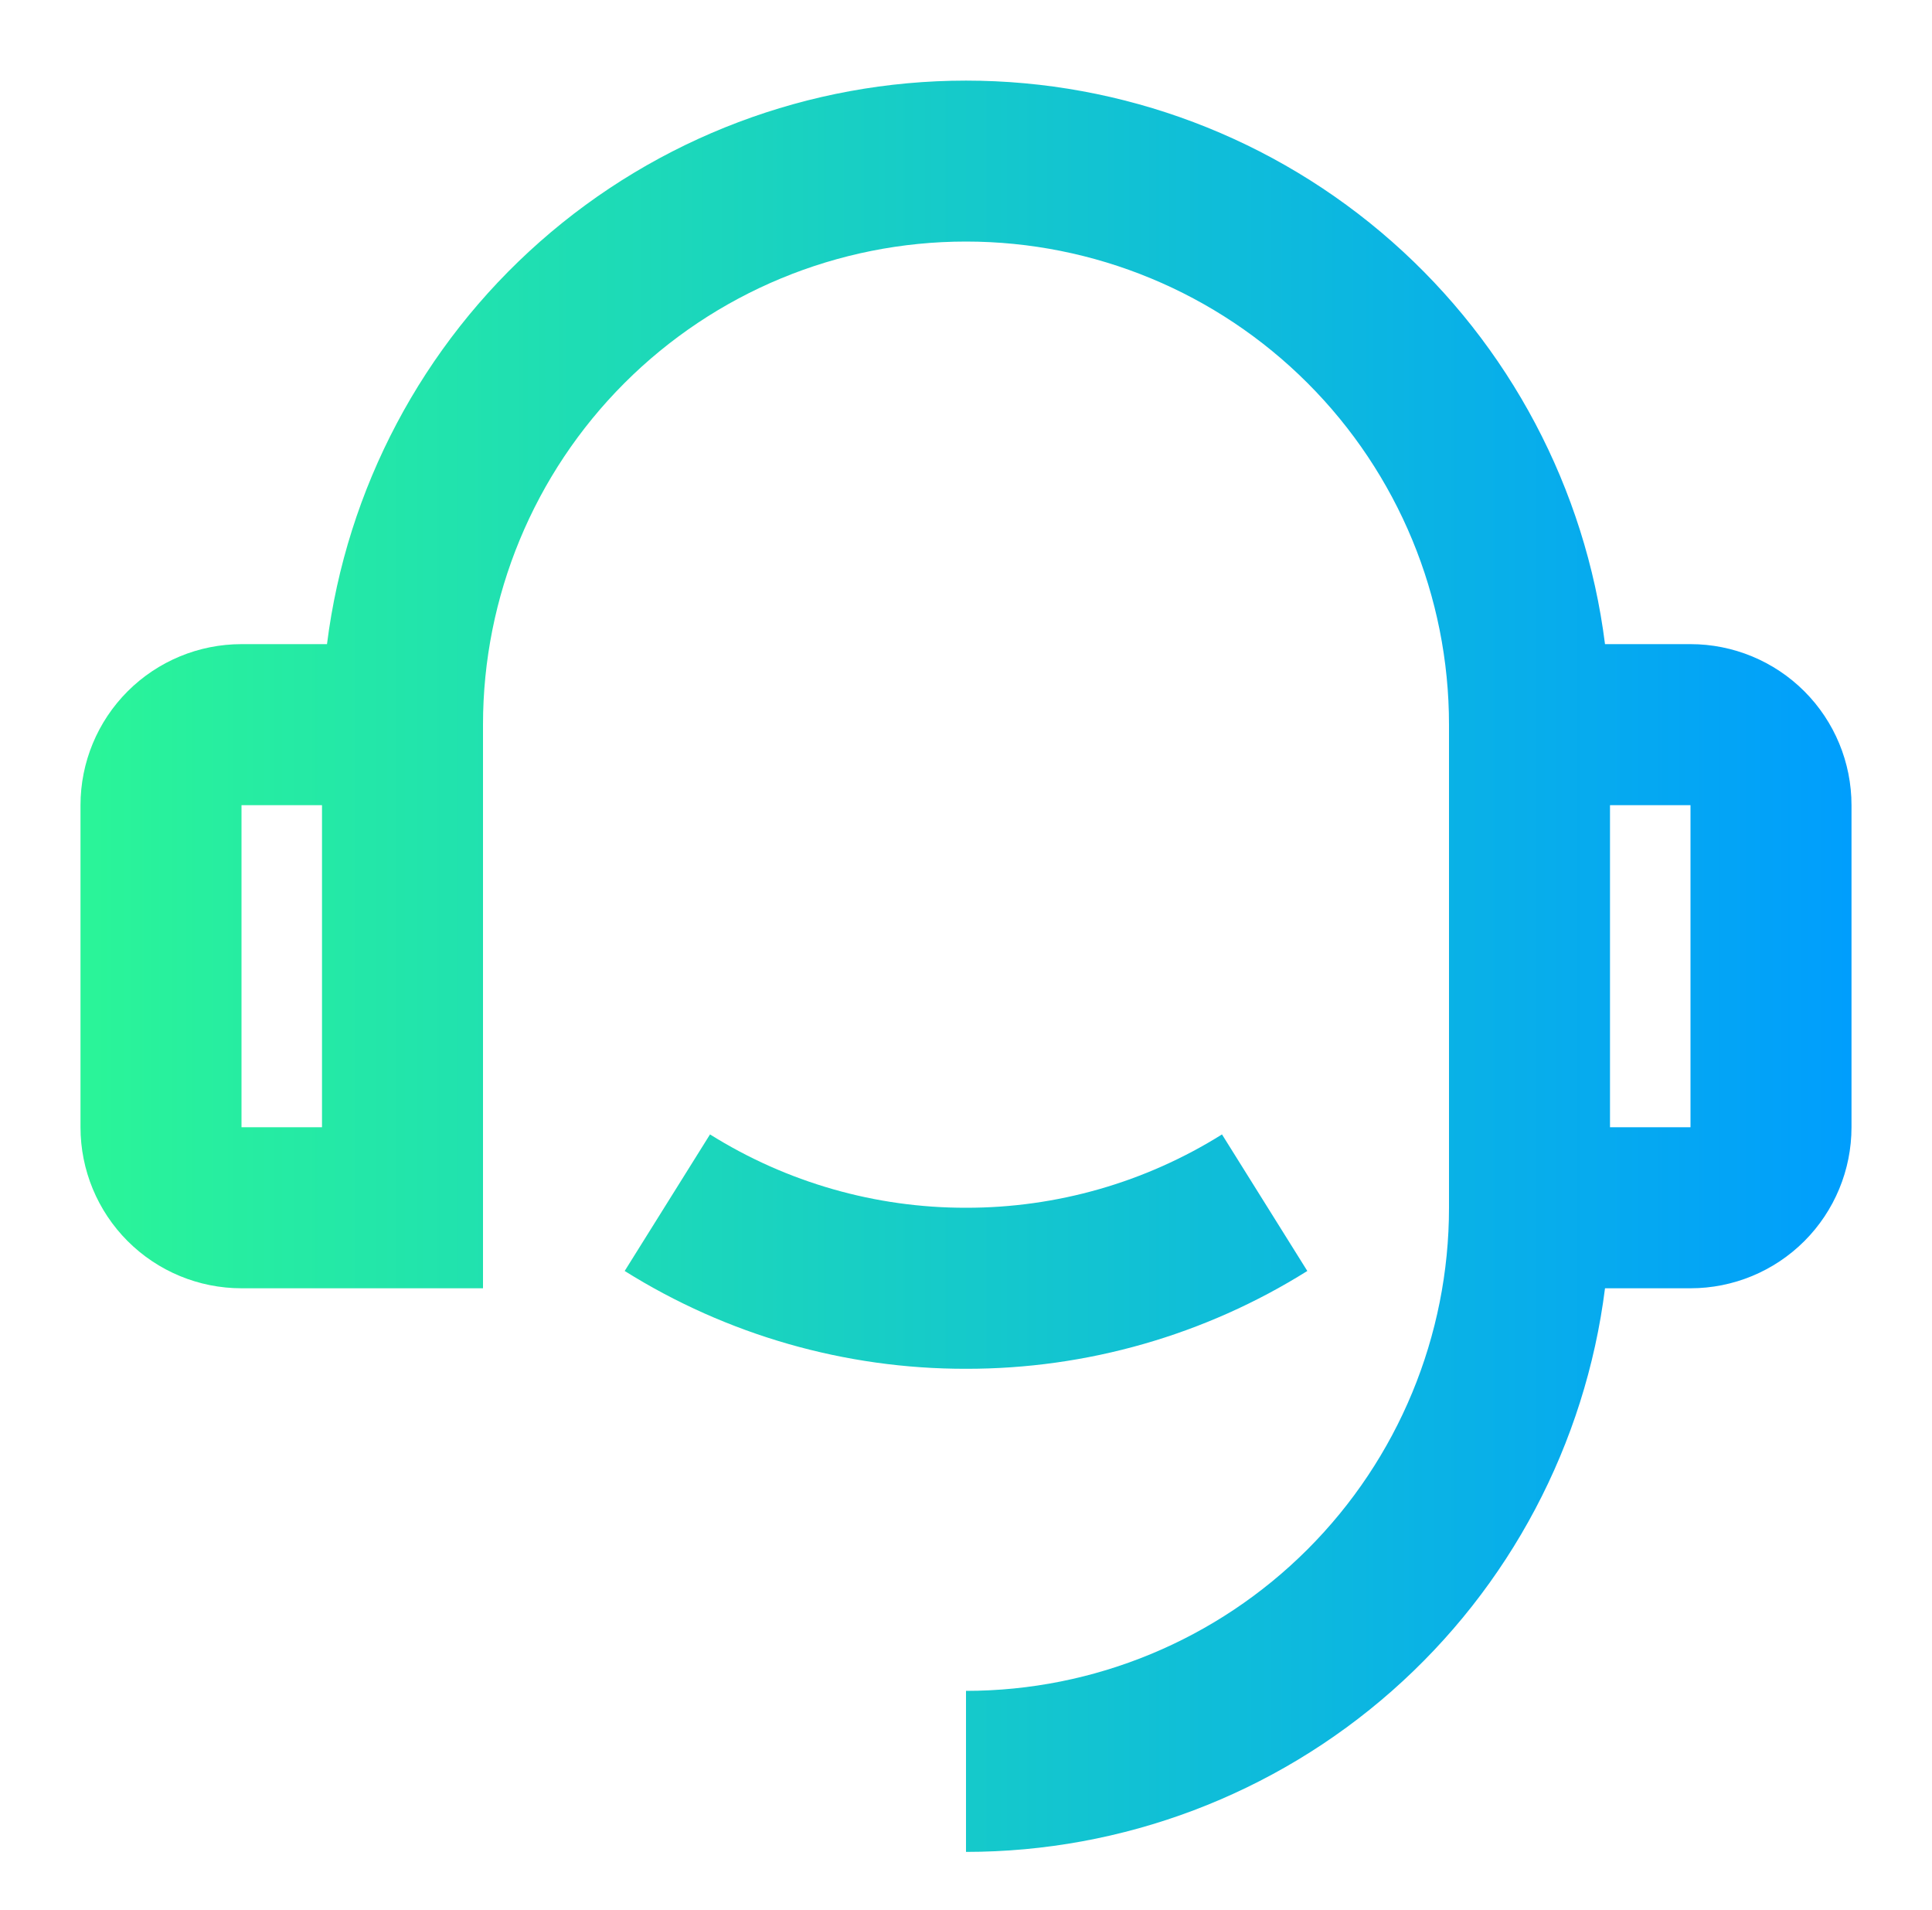
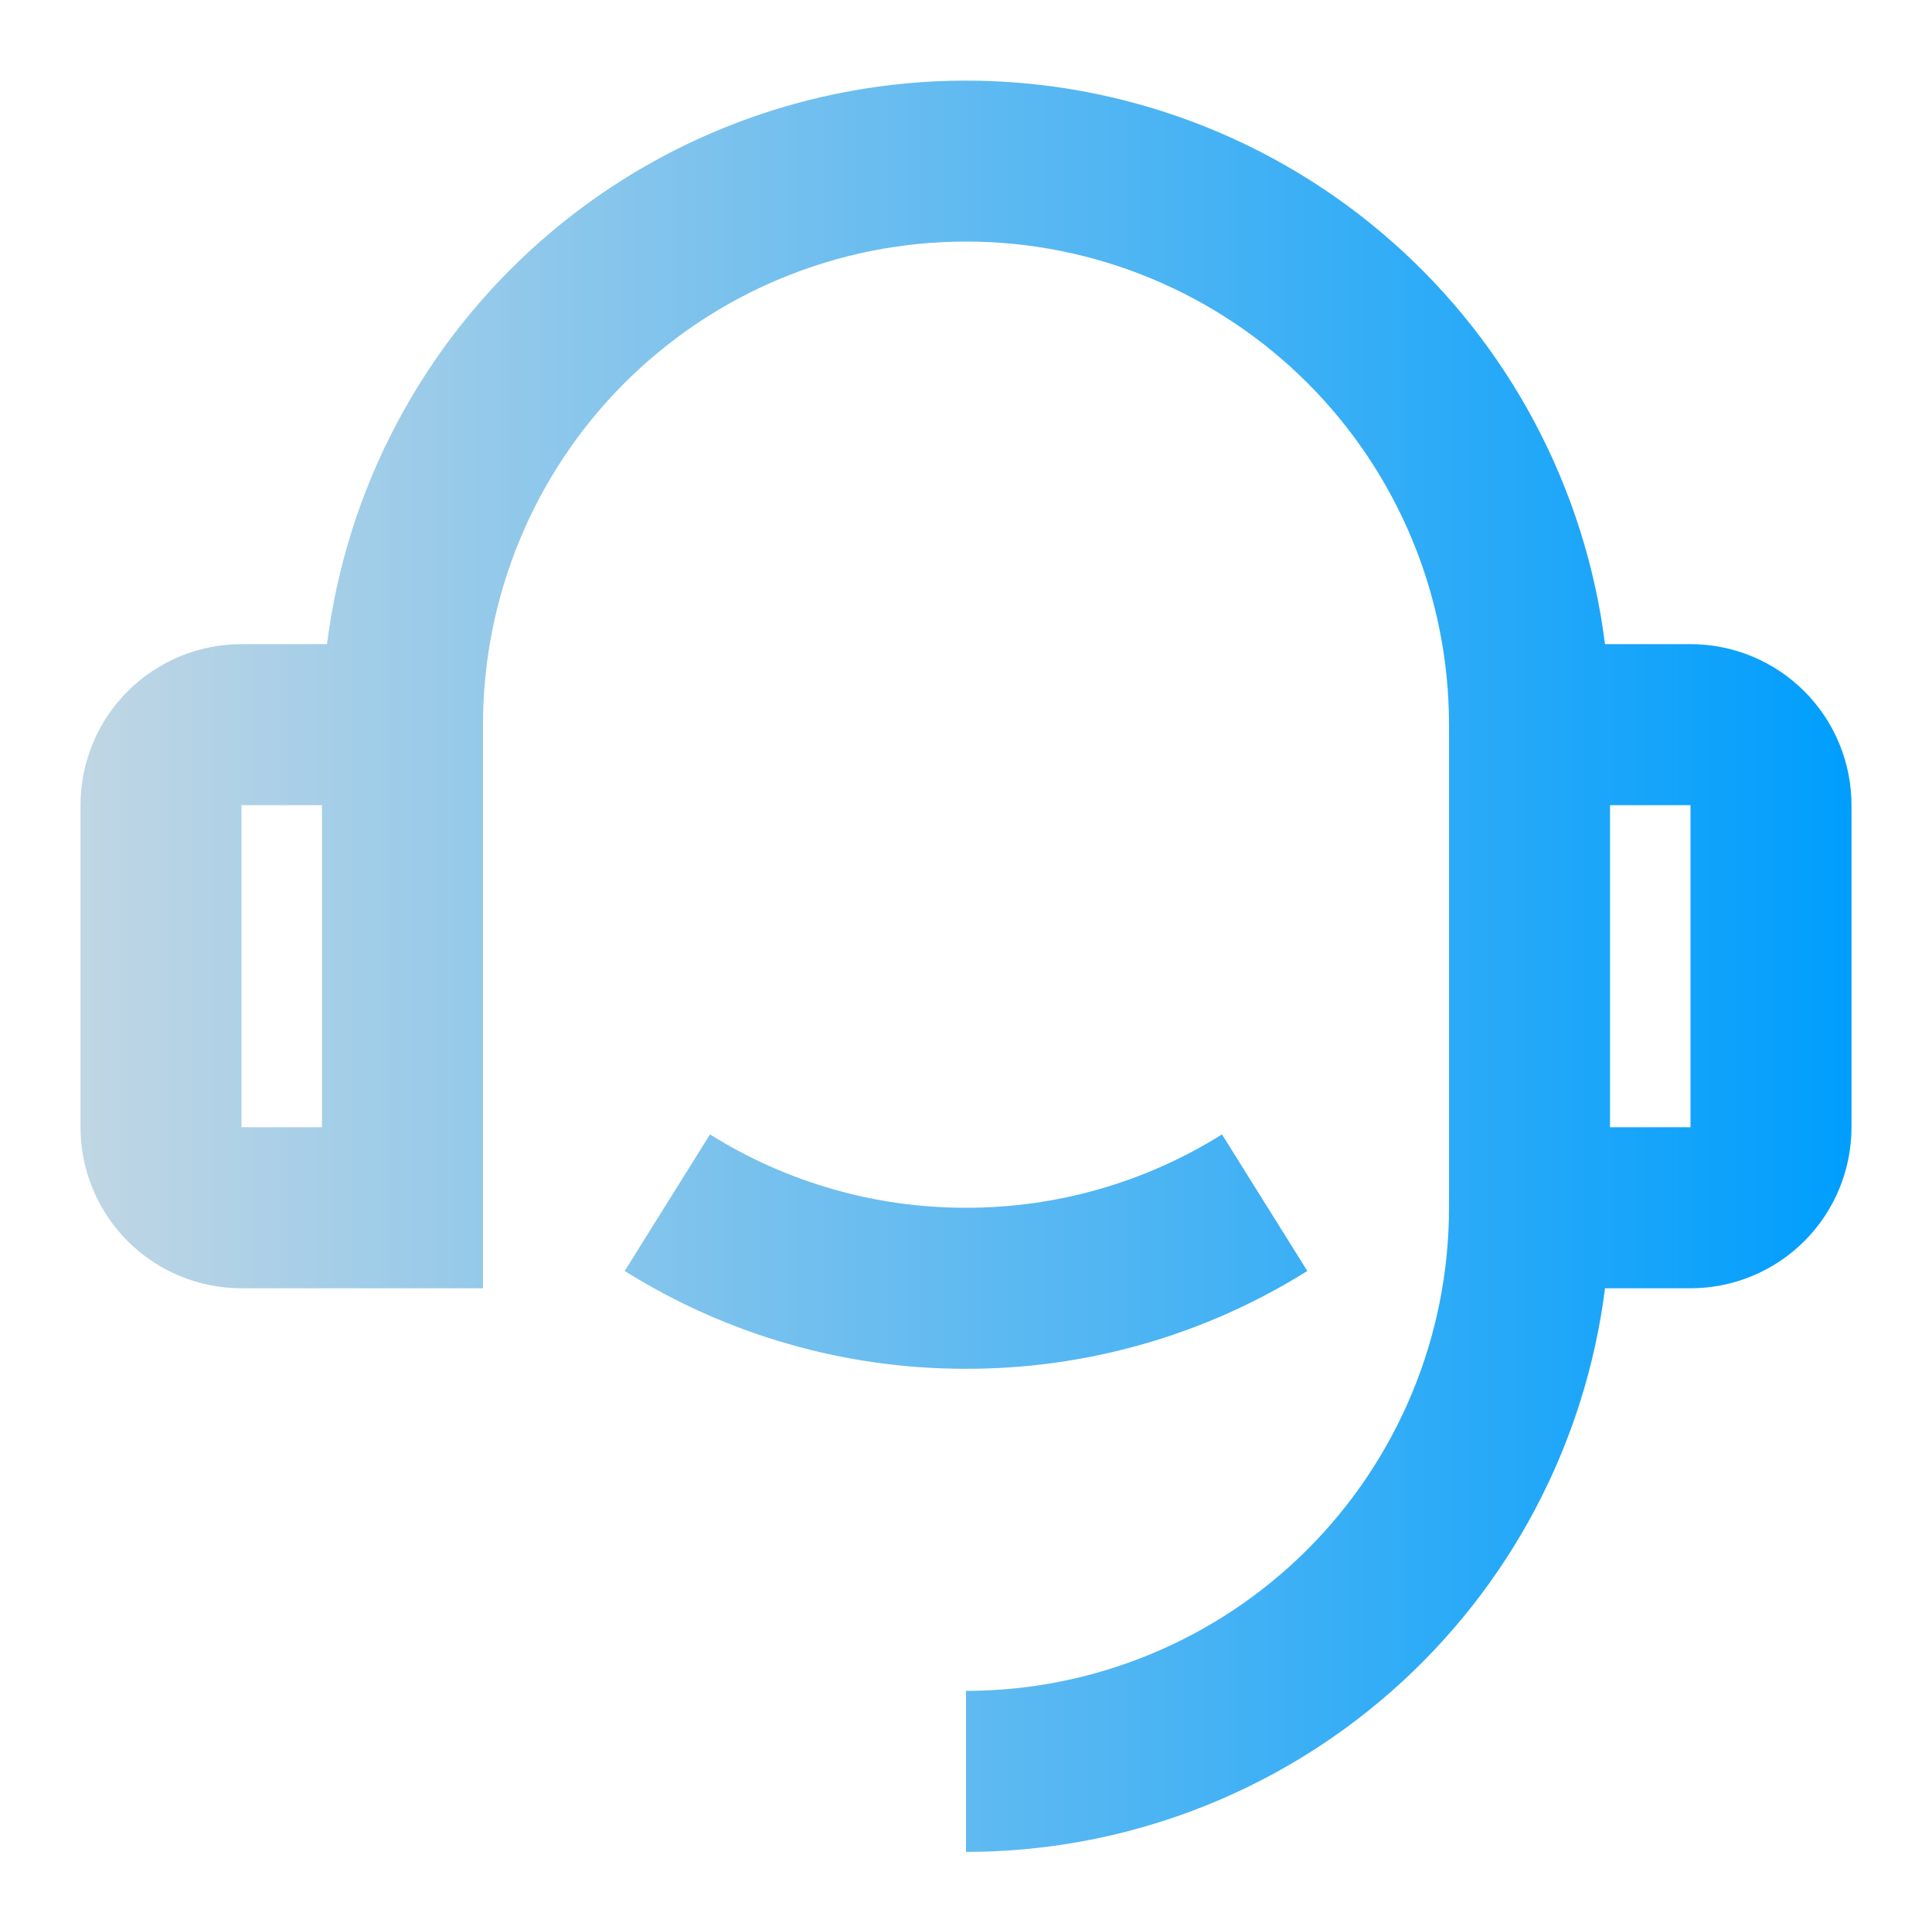
<svg xmlns="http://www.w3.org/2000/svg" width="84" height="83" viewBox="0 0 84 83" fill="none">
  <path d="M69.783 28H73.5C75.356 28 77.137 28.738 78.45 30.05C79.763 31.363 80.5 33.144 80.5 35V49C80.5 50.856 79.763 52.637 78.45 53.95C77.137 55.263 75.356 56 73.5 56H69.783C68.93 62.767 65.636 68.989 60.521 73.5C55.406 78.011 48.82 80.5 42 80.5V73.5C47.569 73.5 52.911 71.287 56.849 67.349C60.788 63.411 63 58.07 63 52.5V31.5C63 25.93 60.788 20.589 56.849 16.651C52.911 12.713 47.569 10.5 42 10.5C36.431 10.5 31.089 12.713 27.151 16.651C23.212 20.589 21 25.93 21 31.5V56H10.5C8.643 56 6.863 55.263 5.55 53.95C4.237 52.637 3.5 50.856 3.5 49V35C3.5 33.144 4.237 31.363 5.55 30.05C6.863 28.738 8.643 28 10.5 28H14.217C15.071 21.234 18.365 15.012 23.48 10.502C28.595 5.992 35.18 3.504 42 3.504C48.82 3.504 55.405 5.992 60.52 10.502C65.635 15.012 68.929 21.234 69.783 28ZM10.5 35V49H14V35H10.5ZM70 35V49H73.5V35H70ZM27.16 55.248L30.87 49.312C34.206 51.401 38.064 52.506 42 52.5C45.936 52.506 49.794 51.401 53.13 49.312L56.84 55.248C52.392 58.034 47.248 59.508 42 59.5C36.752 59.508 31.608 58.034 27.16 55.248Z" fill="url(#paint0_linear_14_223)" />
  <defs>
    <linearGradient id="paint0_linear_14_223" x1="3.5" y1="42.002" x2="80.5" y2="42.002" gradientUnits="userSpaceOnUse">
-       <stop stop-color="#2AF598" />
+       <stop stop-color="#C0D6E4" />
      <stop offset="1" stop-color="#009EFD" />
    </linearGradient>
  </defs>
</svg>
